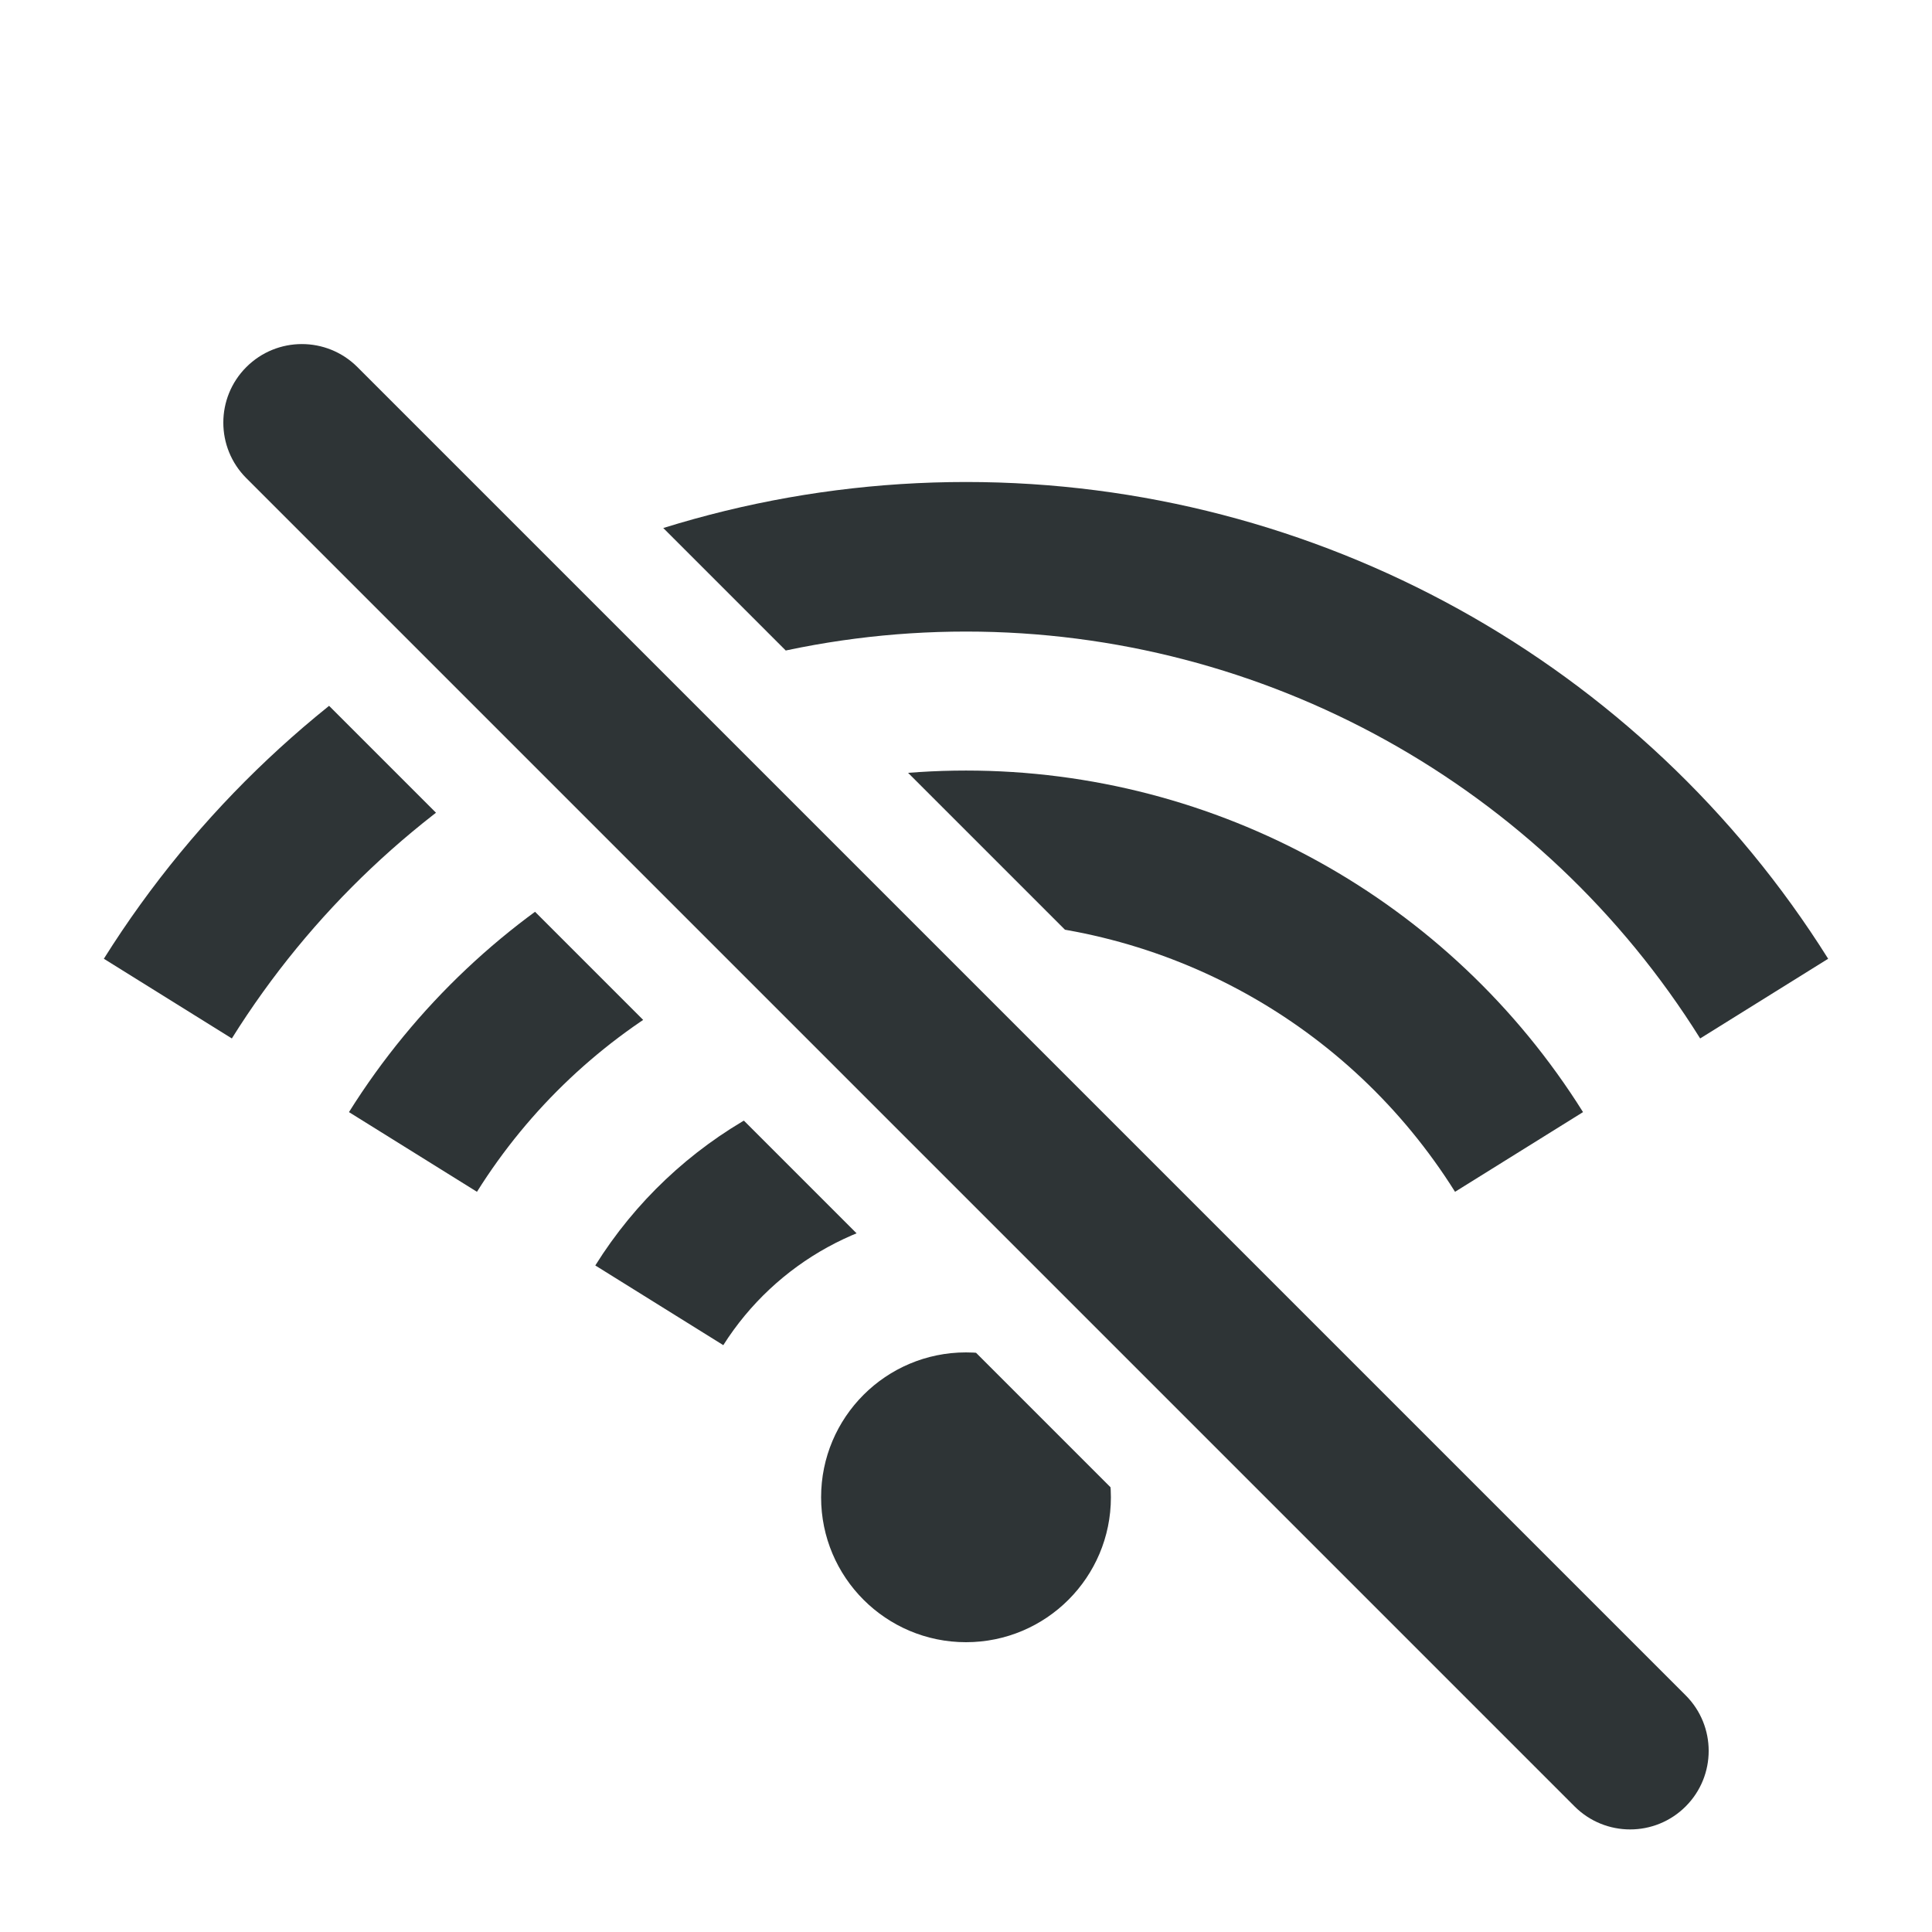
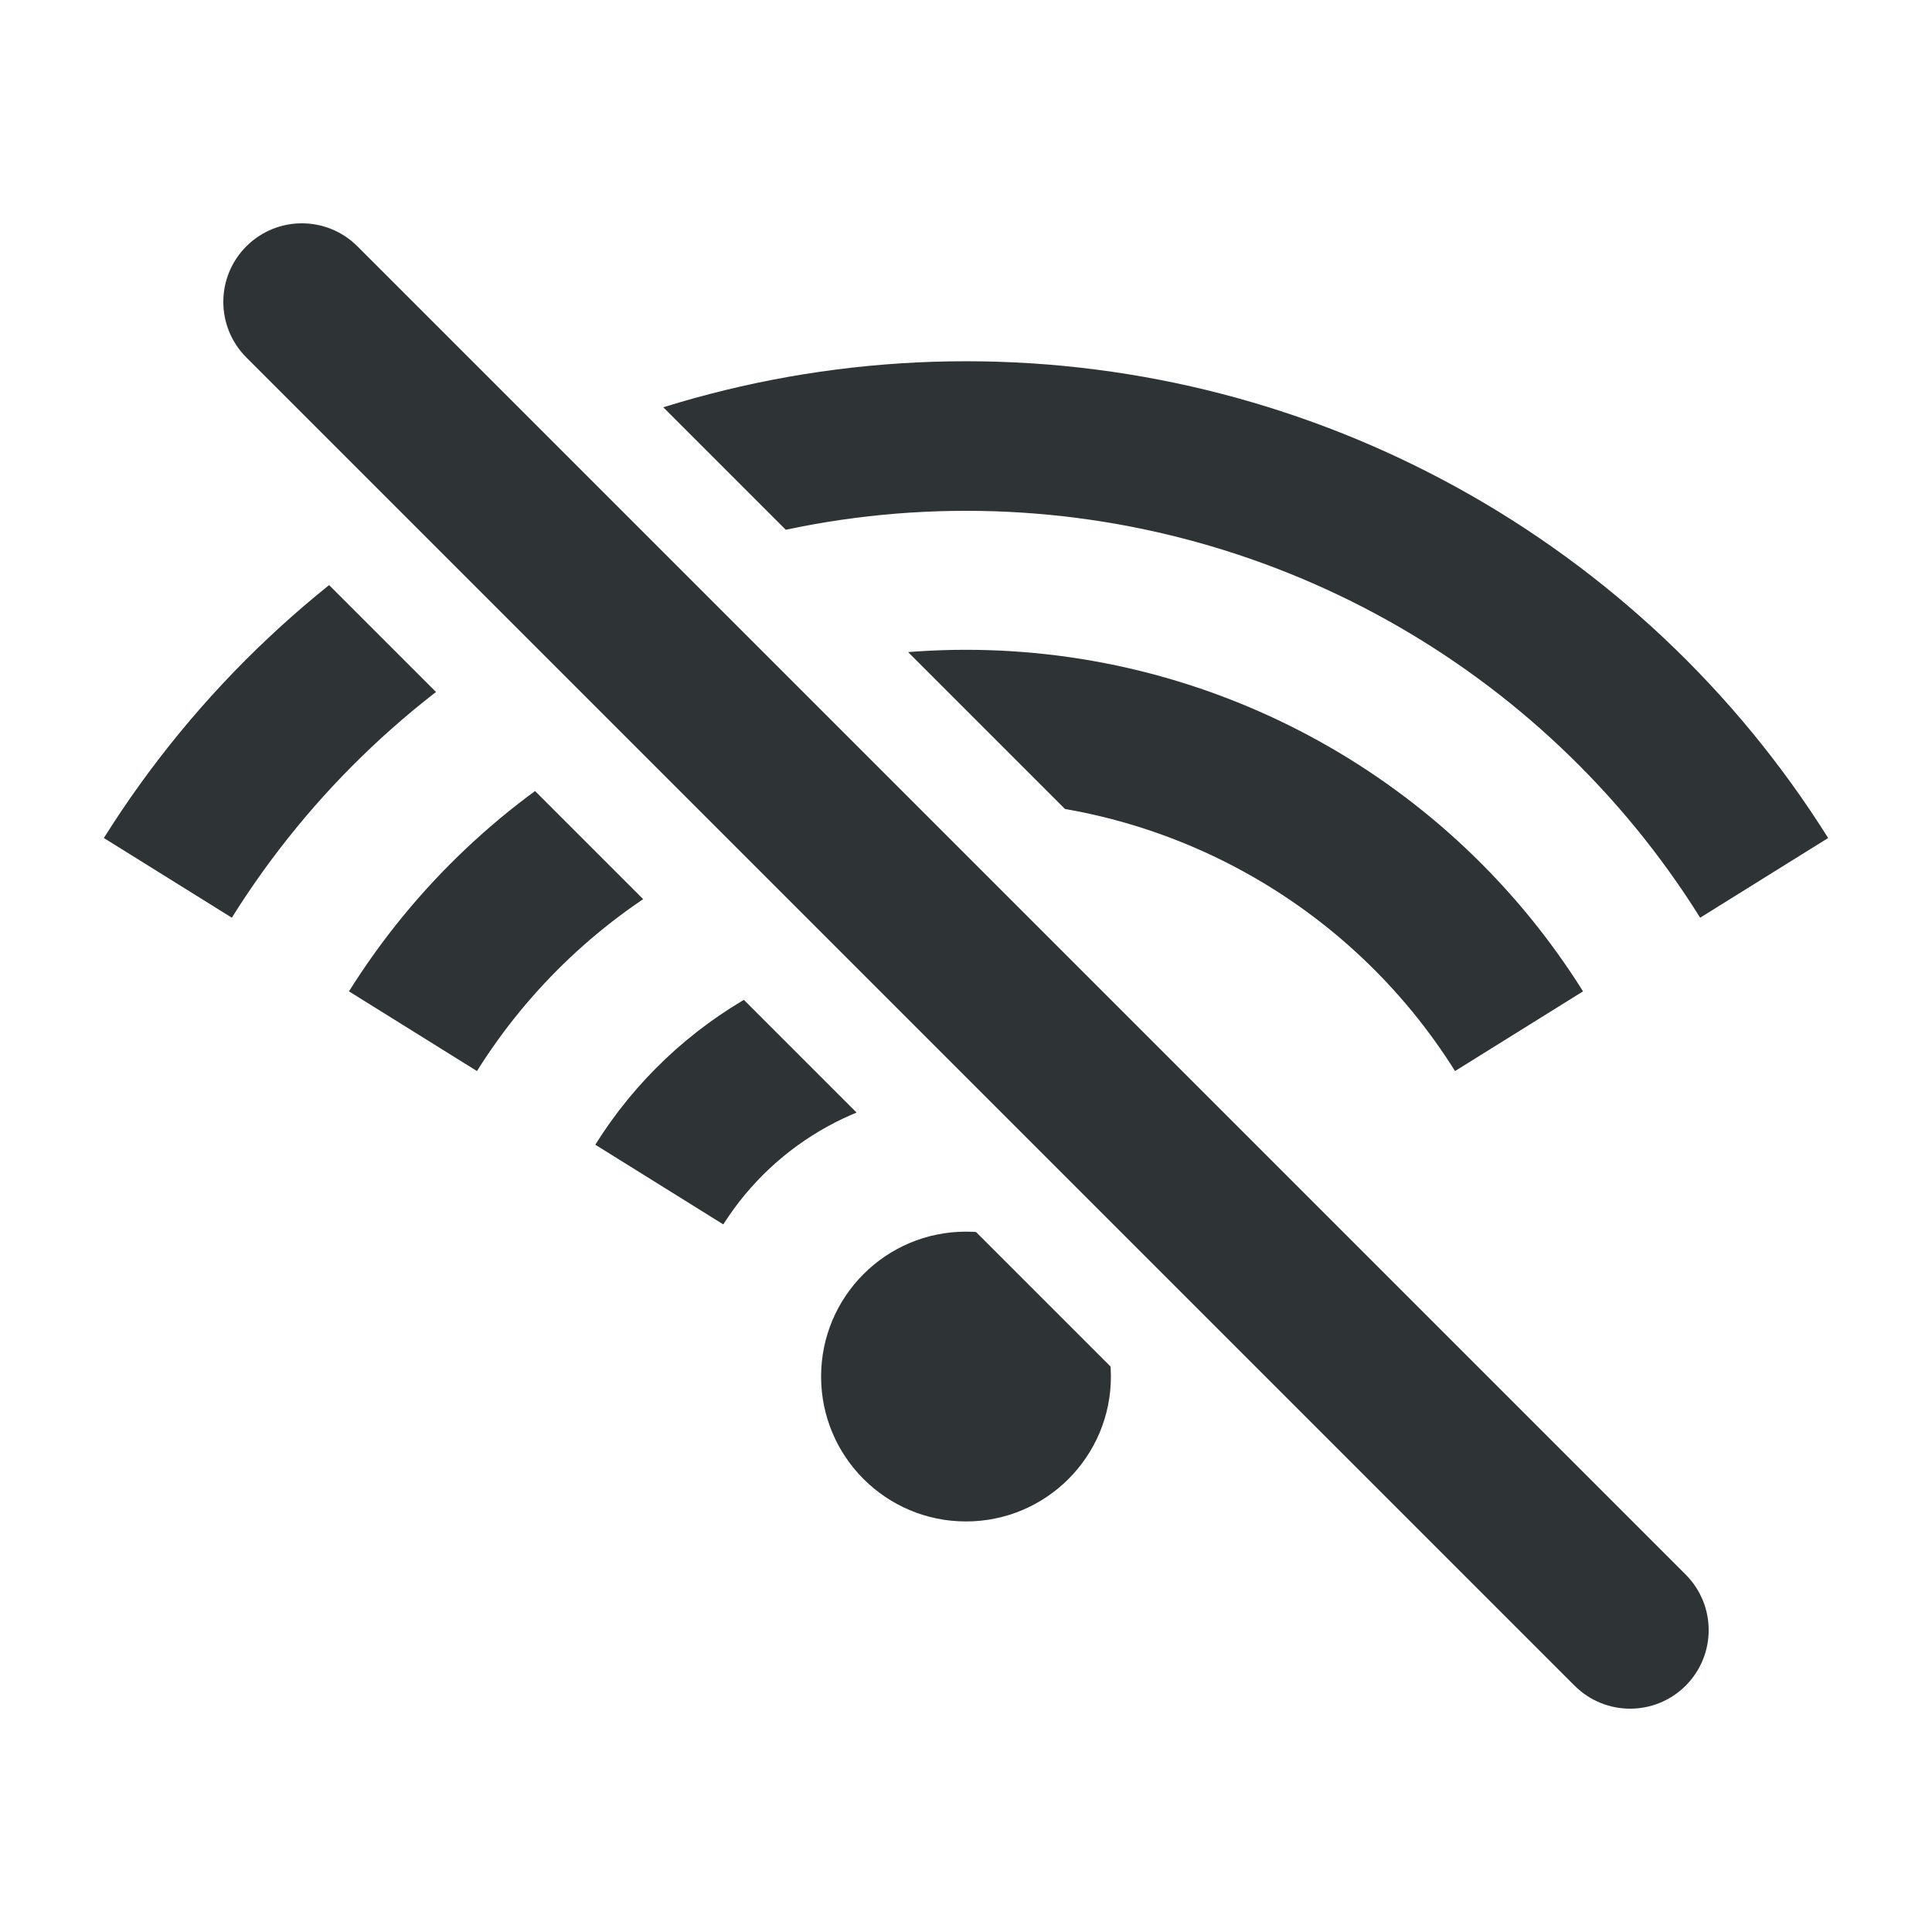
- <svg xmlns="http://www.w3.org/2000/svg" height="16px" viewBox="0 0 16 16" width="16px">
+ <svg xmlns="http://www.w3.org/2000/svg" height="16px" viewBox="0 1 16 16" width="16px">
  <defs>
    <clipPath id="slash-gap">
      <path d="M0 0H16V16H0Z M1.44 4.56L12.44 15.56L14.56 13.44L3.56 2.44Z" clip-rule="evenodd" />
    </clipPath>
  </defs>
  <g clip-path="url(#slash-gap)">
    <path d="M0.86 7.94A8.43 8.43 0 0 1 15.14 7.94L14.08 8.6A7.17 7.17 0 0 0 1.92 8.6Z" fill="#2e3436" />
    <path d="M2.89 9.21A6.03 6.03 0 0 1 13.11 9.21L12.05 9.87A4.78 4.78 0 0 0 3.95 9.87Z" fill="#2e3436" />
    <path d="M4.93 10.48A3.62 3.62 0 0 1 11.07 10.48L10.01 11.14A2.38 2.38 0 0 0 5.99 11.14Z" fill="#2e3436" />
    <path d="M6.8 12.4A1.2 1.2 0 1 0 9.2 12.4A1.2 1.2 0 1 0 6.8 12.4Z" fill="#2e3436" />
  </g>
  <path d="M2.04 3.96a.65.65 0 0 1 .92-.92l11 11a.65.65 0 0 1-.92.92Z" fill="#2e3436" />
</svg>
